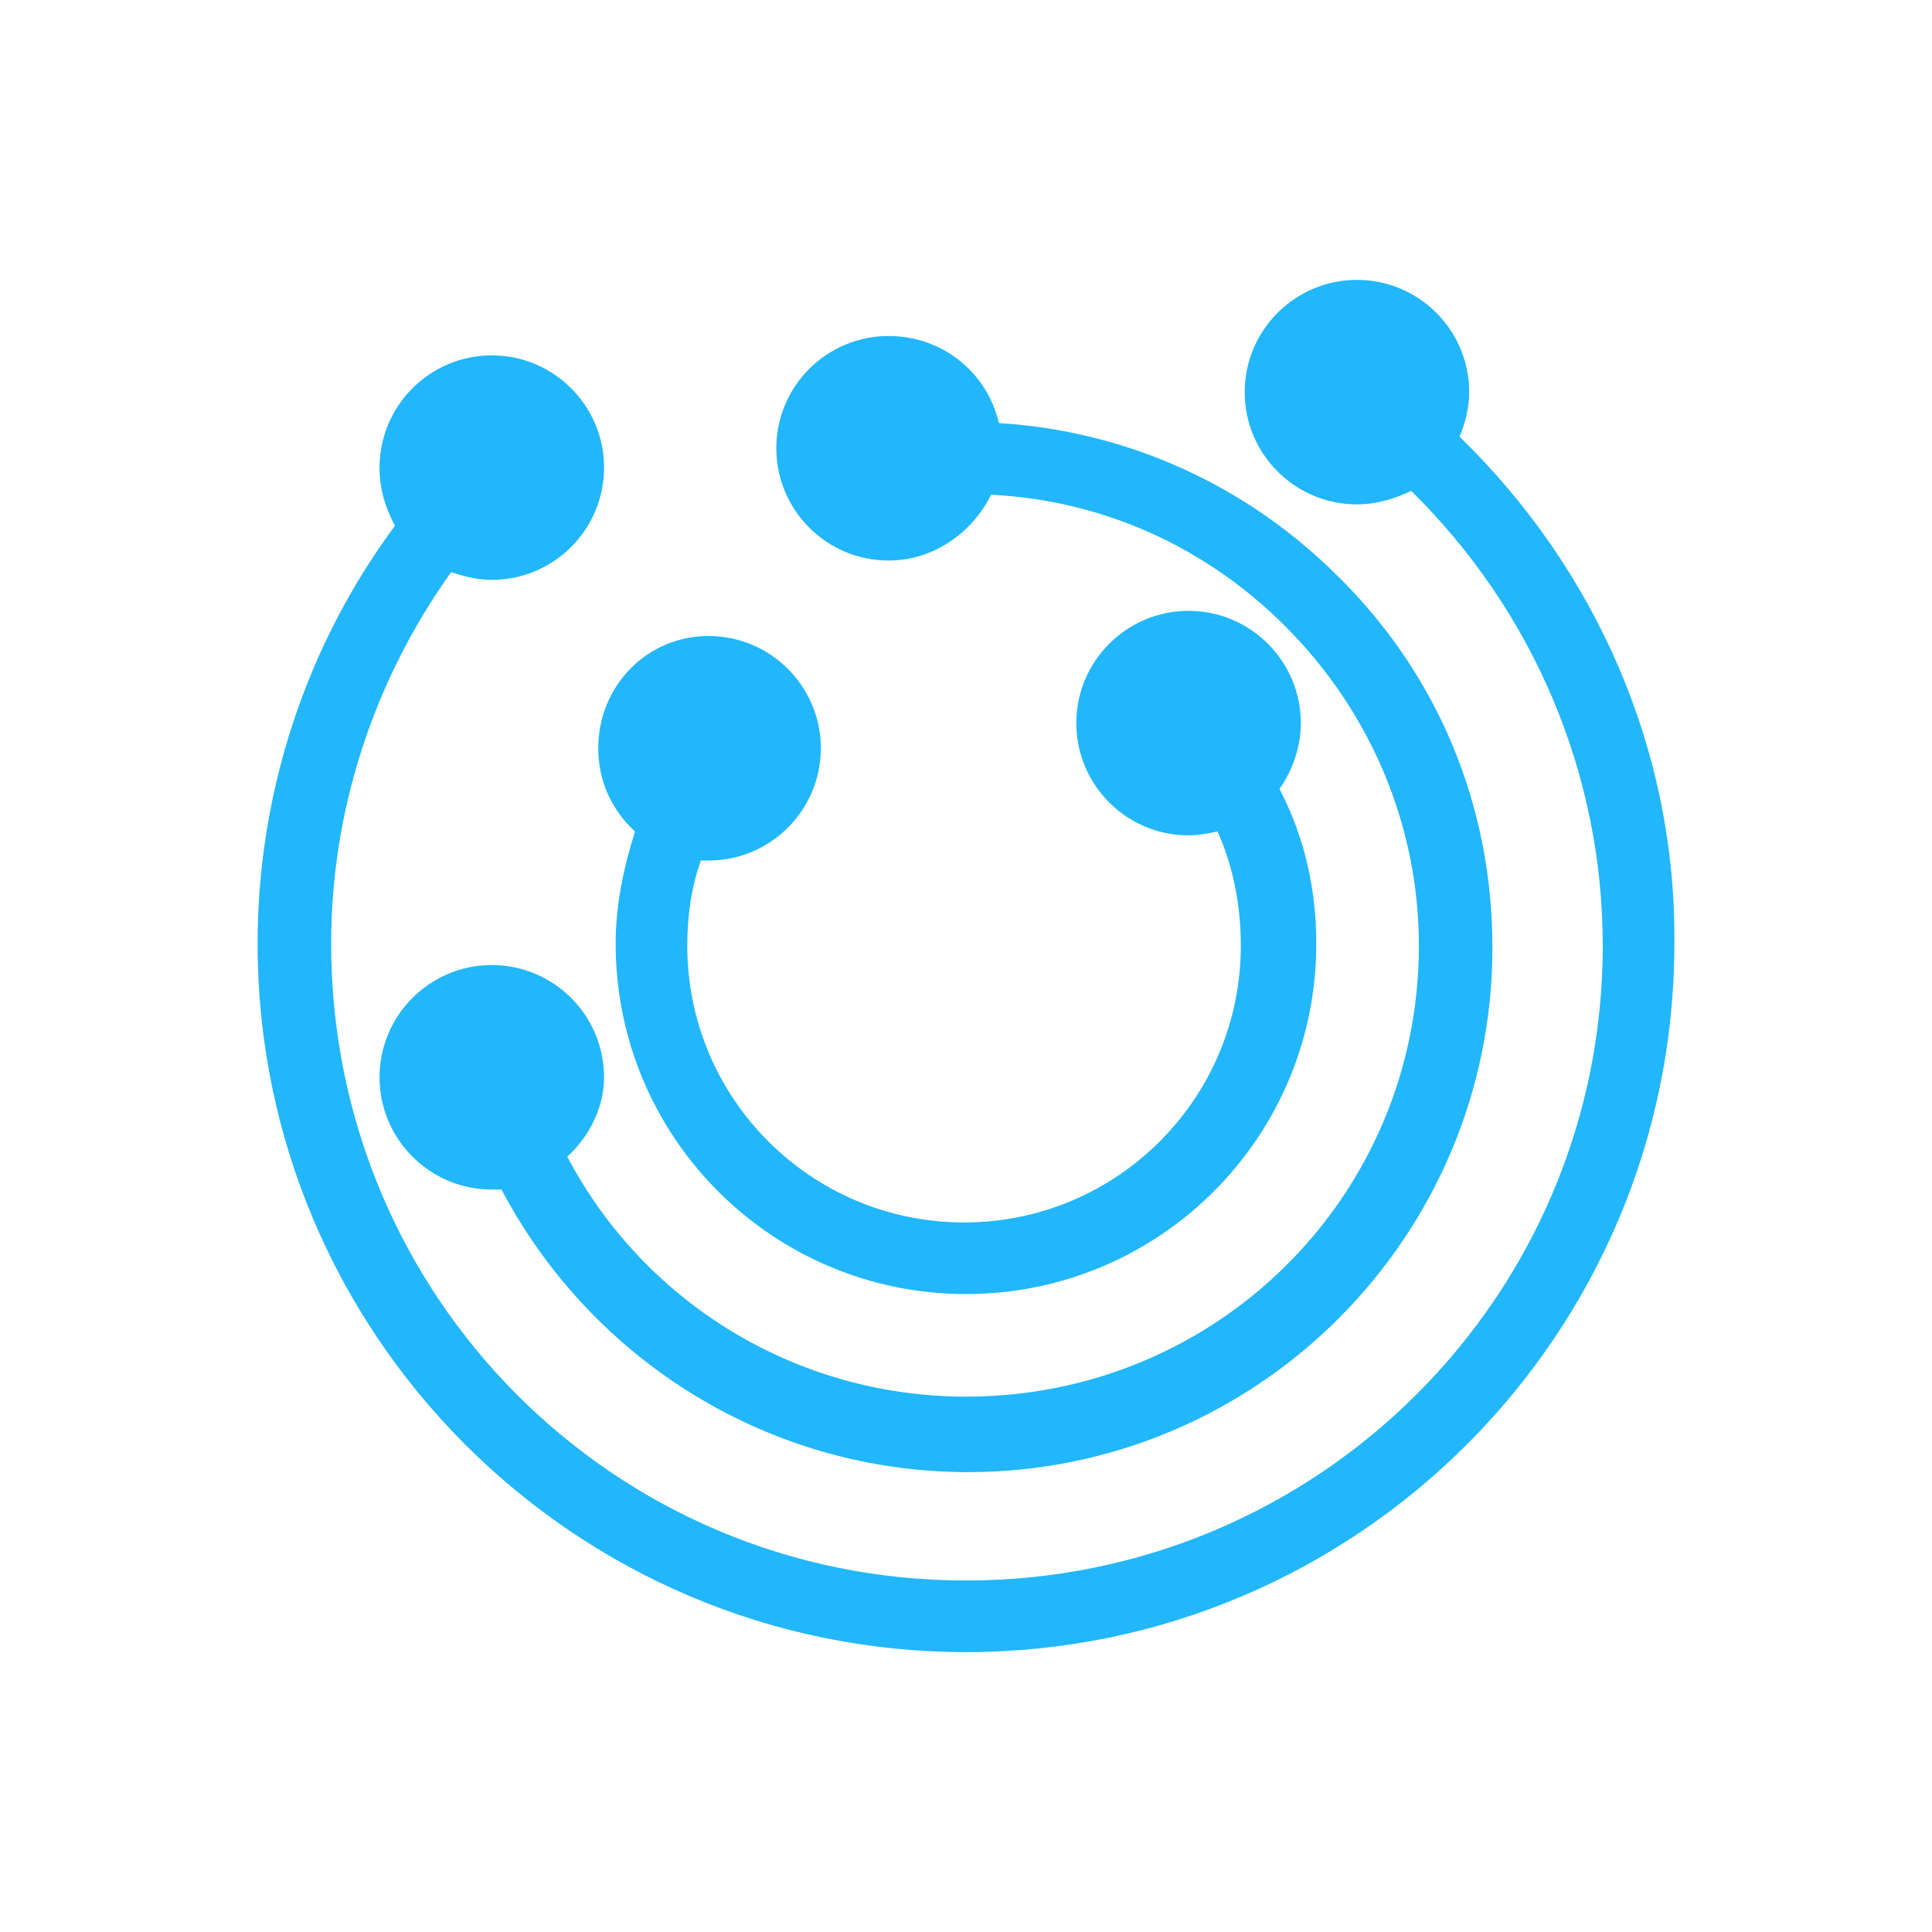
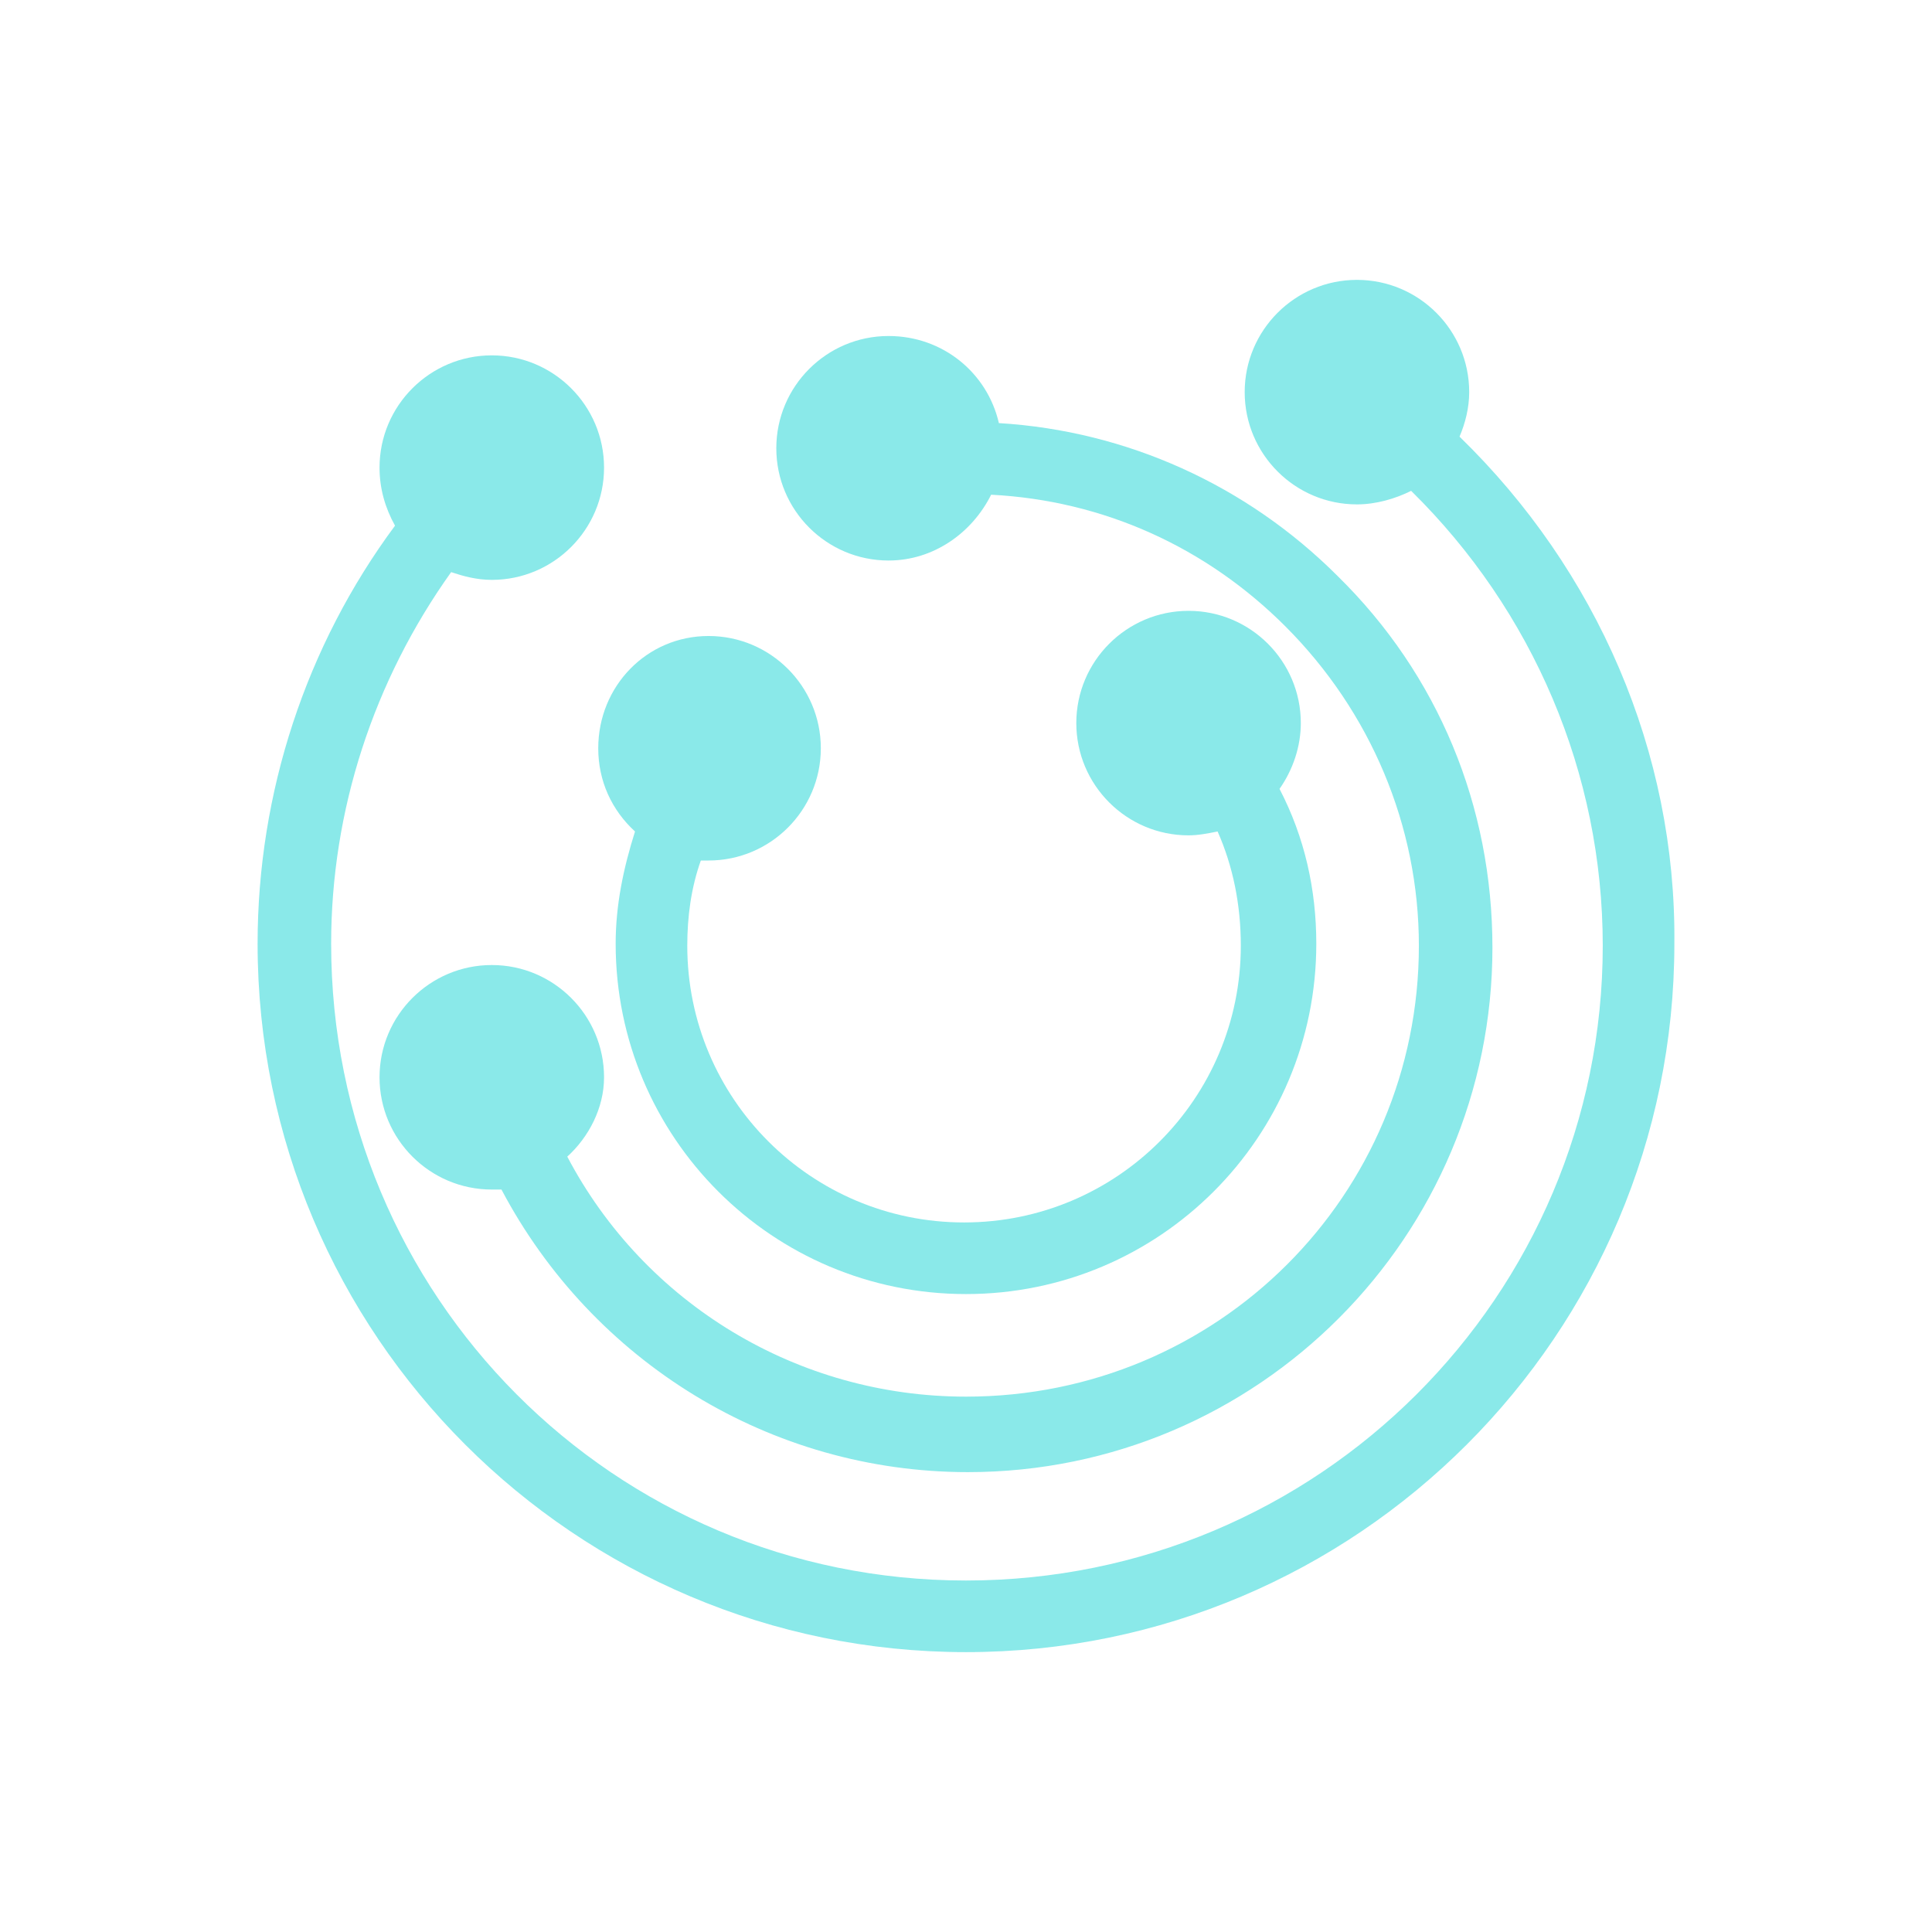
<svg xmlns="http://www.w3.org/2000/svg" viewBox="0 0 300 300" class="icon">
-   <g id="eb0090f1-6842-4149-b39d-6f2342150dd1" fill="#21b7fa" stroke="none" transform="matrix(3.005391,0,0,3.005391,11.74932,11.00066)">
+   <g id="eb0090f1-6842-4149-b39d-6f2342150dd1" fill="#8ae9e9" stroke="none" transform="matrix(3.005391,0,0,3.005391,11.74932,11.00066)">
    <path d="M71.5 18.9c.3-.7.5-1.5.5-2.3 0-3.2-2.6-5.8-5.8-5.8s-5.8 2.6-5.8 5.8 2.6 5.8 5.8 5.8c1 0 2-.3 2.8-.7 6.3 6.2 9.9 14.6 9.9 23.5C78.9 63.3 64.2 78 46 78S13.2 63.3 13.2 45.1c0-6.9 2.2-13.6 6.2-19.2.6.2 1.3.4 2.1.4 3.2 0 5.8-2.6 5.8-5.8s-2.6-5.8-5.8-5.8-5.8 2.6-5.8 5.8c0 1.1.3 2.1.8 3-4.6 6.2-7.1 13.8-7.1 21.6 0 20.2 16.4 36.6 36.6 36.6s36.6-16.4 36.6-36.6c.1-9.9-4-19.3-11.1-26.2z" />
    <path d="M27 35c0 1.7.7 3.2 1.9 4.3-.6 1.9-1 3.8-1 5.8 0 10 8.1 18.1 18.1 18.1s18.1-8.1 18.1-18.1c0-2.8-.6-5.5-1.9-8 .7-1 1.1-2.2 1.1-3.4 0-3.2-2.6-5.8-5.8-5.8s-5.8 2.6-5.8 5.8c0 3.2 2.6 5.8 5.8 5.8.5 0 1-.1 1.5-.2.8 1.8 1.2 3.8 1.2 5.9 0 7.9-6.4 14.3-14.3 14.3s-14.3-6.4-14.3-14.3c0-1.5.2-3 .7-4.4h.4c3.2 0 5.8-2.6 5.8-5.8 0-3.2-2.6-5.8-5.8-5.8S27 31.8 27 35z" />
    <path d="M27.3 52c0-3.2-2.6-5.8-5.8-5.8s-5.8 2.6-5.8 5.8c0 3.2 2.6 5.8 5.8 5.8h.5c4.7 8.9 13.9 14.6 24.1 14.6 15 0 27.1-12.2 27.1-27.1 0-7.3-2.8-14.1-8-19.2-4.7-4.7-10.9-7.5-17.5-7.9-.6-2.6-2.9-4.5-5.7-4.5-3.2 0-5.8 2.6-5.8 5.8s2.6 5.8 5.8 5.8c2.3 0 4.3-1.4 5.3-3.4 5.8.3 11.1 2.7 15.2 6.8 4.4 4.4 6.9 10.3 6.9 16.5C69.4 58.1 59 68.5 46 68.5c-8.7 0-16.6-4.8-20.6-12.4 1.1-1 1.9-2.5 1.9-4.1z" />
  </g>
</svg>
